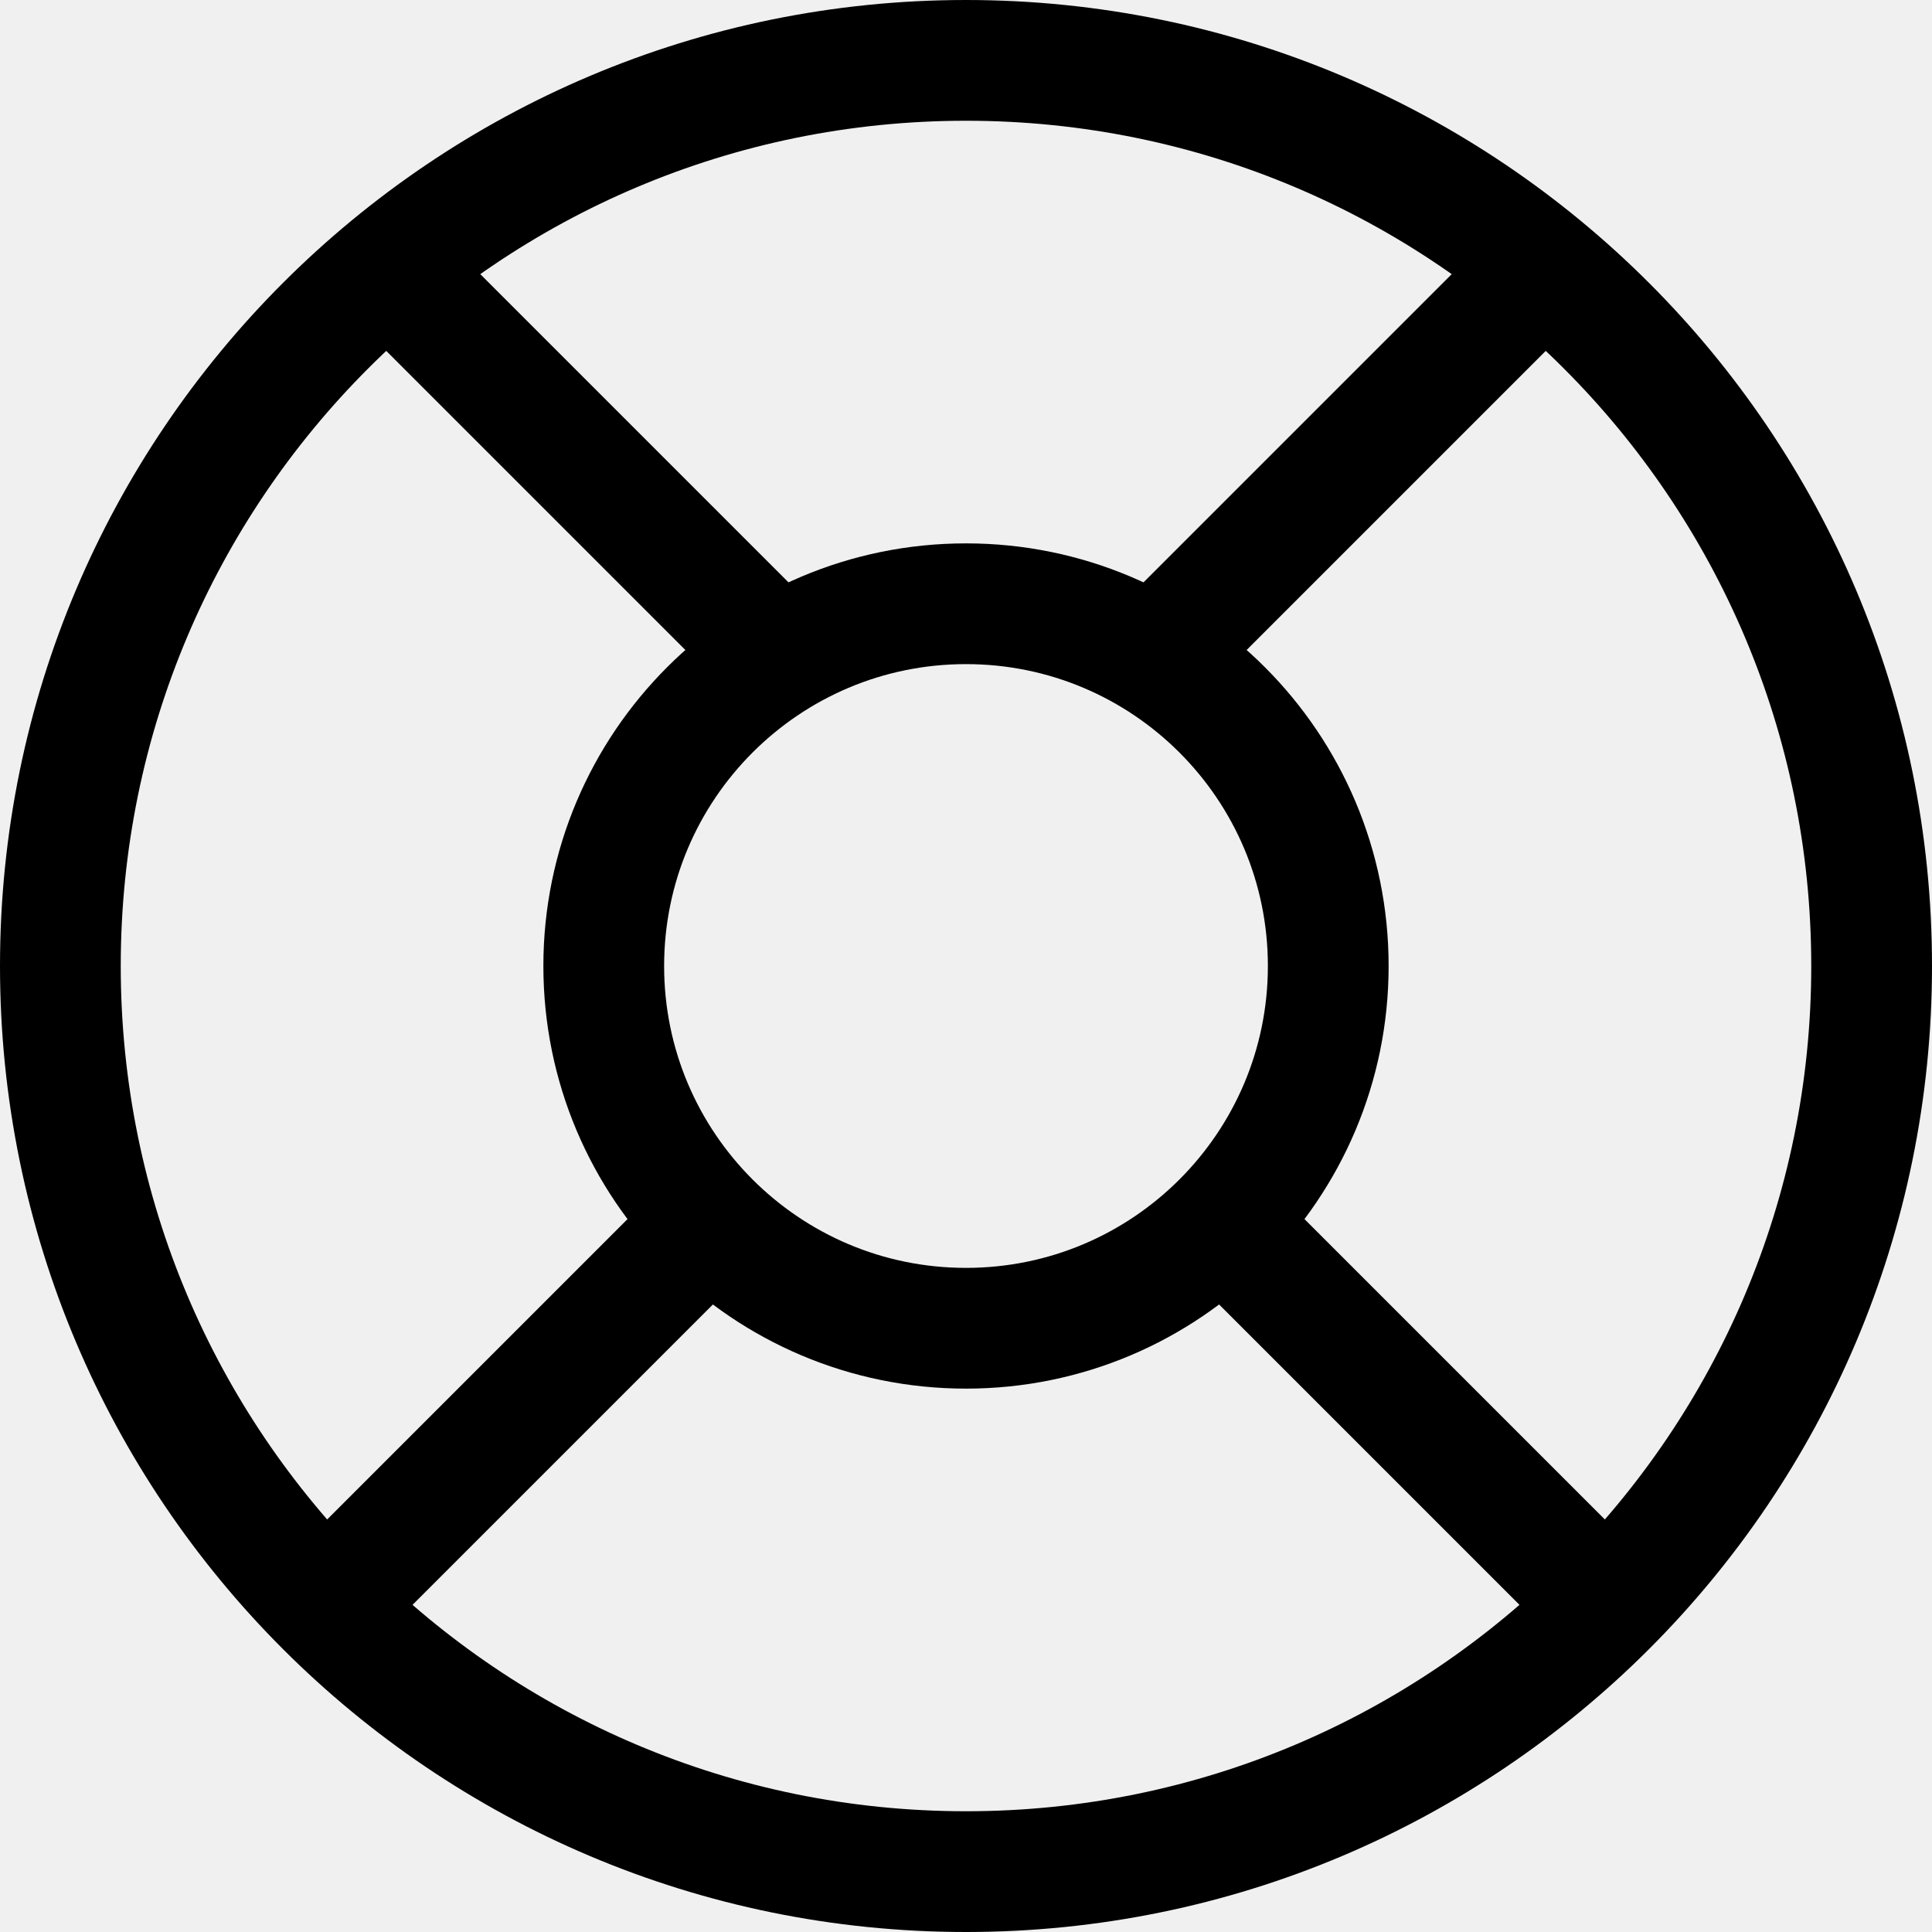
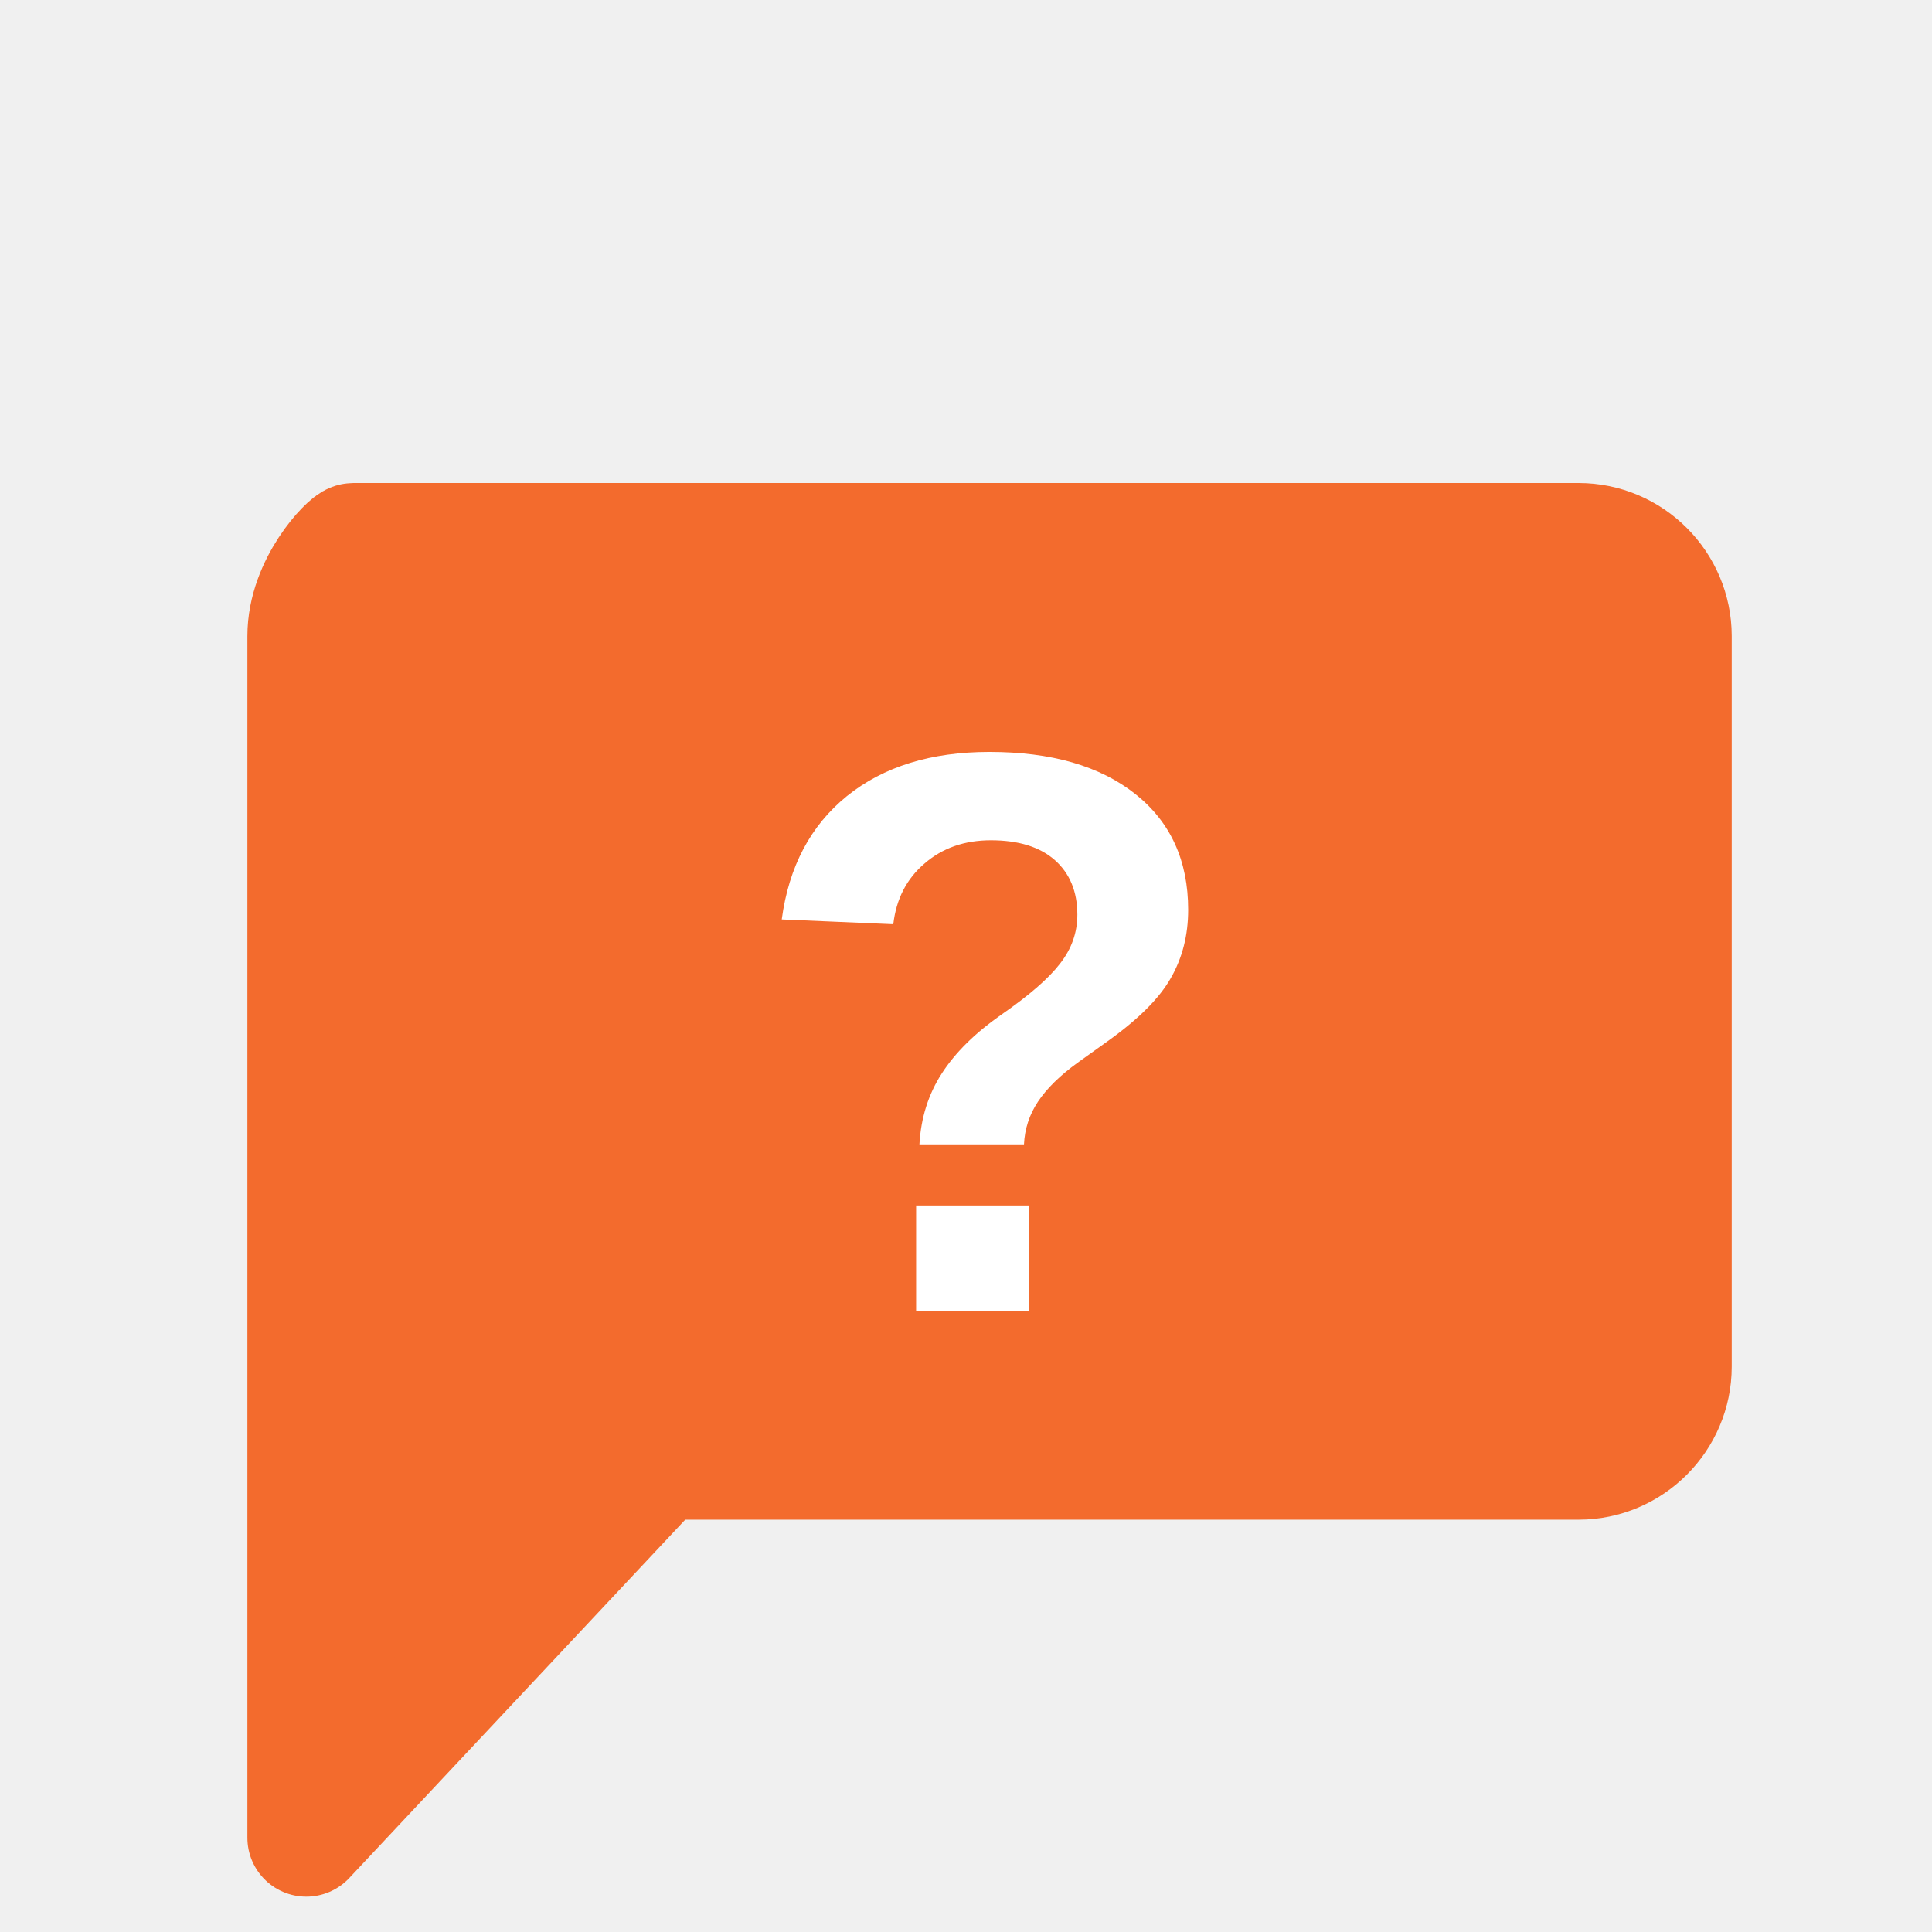
- <svg xmlns="http://www.w3.org/2000/svg" viewBox="0 0 32 32">
-   <defs>
-     <style>.cls-1{fill:none;stroke:#000;stroke-linejoin:round;stroke-width:2px;}</style>
-   </defs>
-   <g data-name="140-Help" id="_140-Help">
-     <circle class="cls-1" cx="16" cy="16" r="15" />
-     <circle class="cls-1" cx="16" cy="16" r="6" />
-     <line class="cls-1" x1="13" x2="6" y1="11" y2="4" />
-     <line class="cls-1" x1="19" x2="26" y1="11" y2="4" />
-     <line class="cls-1" x1="12" x2="5" y1="20" y2="27" />
-     <line class="cls-1" x1="20" x2="27" y1="20" y2="27" />
-   </g>
+ <svg xmlns="http://www.w3.org/2000/svg" width="82" height="82" viewBox="0 0 82 82" role="img" aria-hidden="true">
+   <path d="M15 23        H67        C69.2 23 71 24.8 71 27        V58        C71 60.2 69.2 62 67 62        H28        L13 78        V27        C13 24.8 14.8 23 15 23        Z" fill="#F36B2D" stroke="#F36B2D" stroke-width="5" stroke-linejoin="round" stroke-linecap="round" />
+   <text x="42" y="46" text-anchor="middle" dominant-baseline="middle" font-family="Arial, Helvetica, sans-serif" font-size="34" font-weight="700" fill="#FFFFFF">?</text>
</svg>
